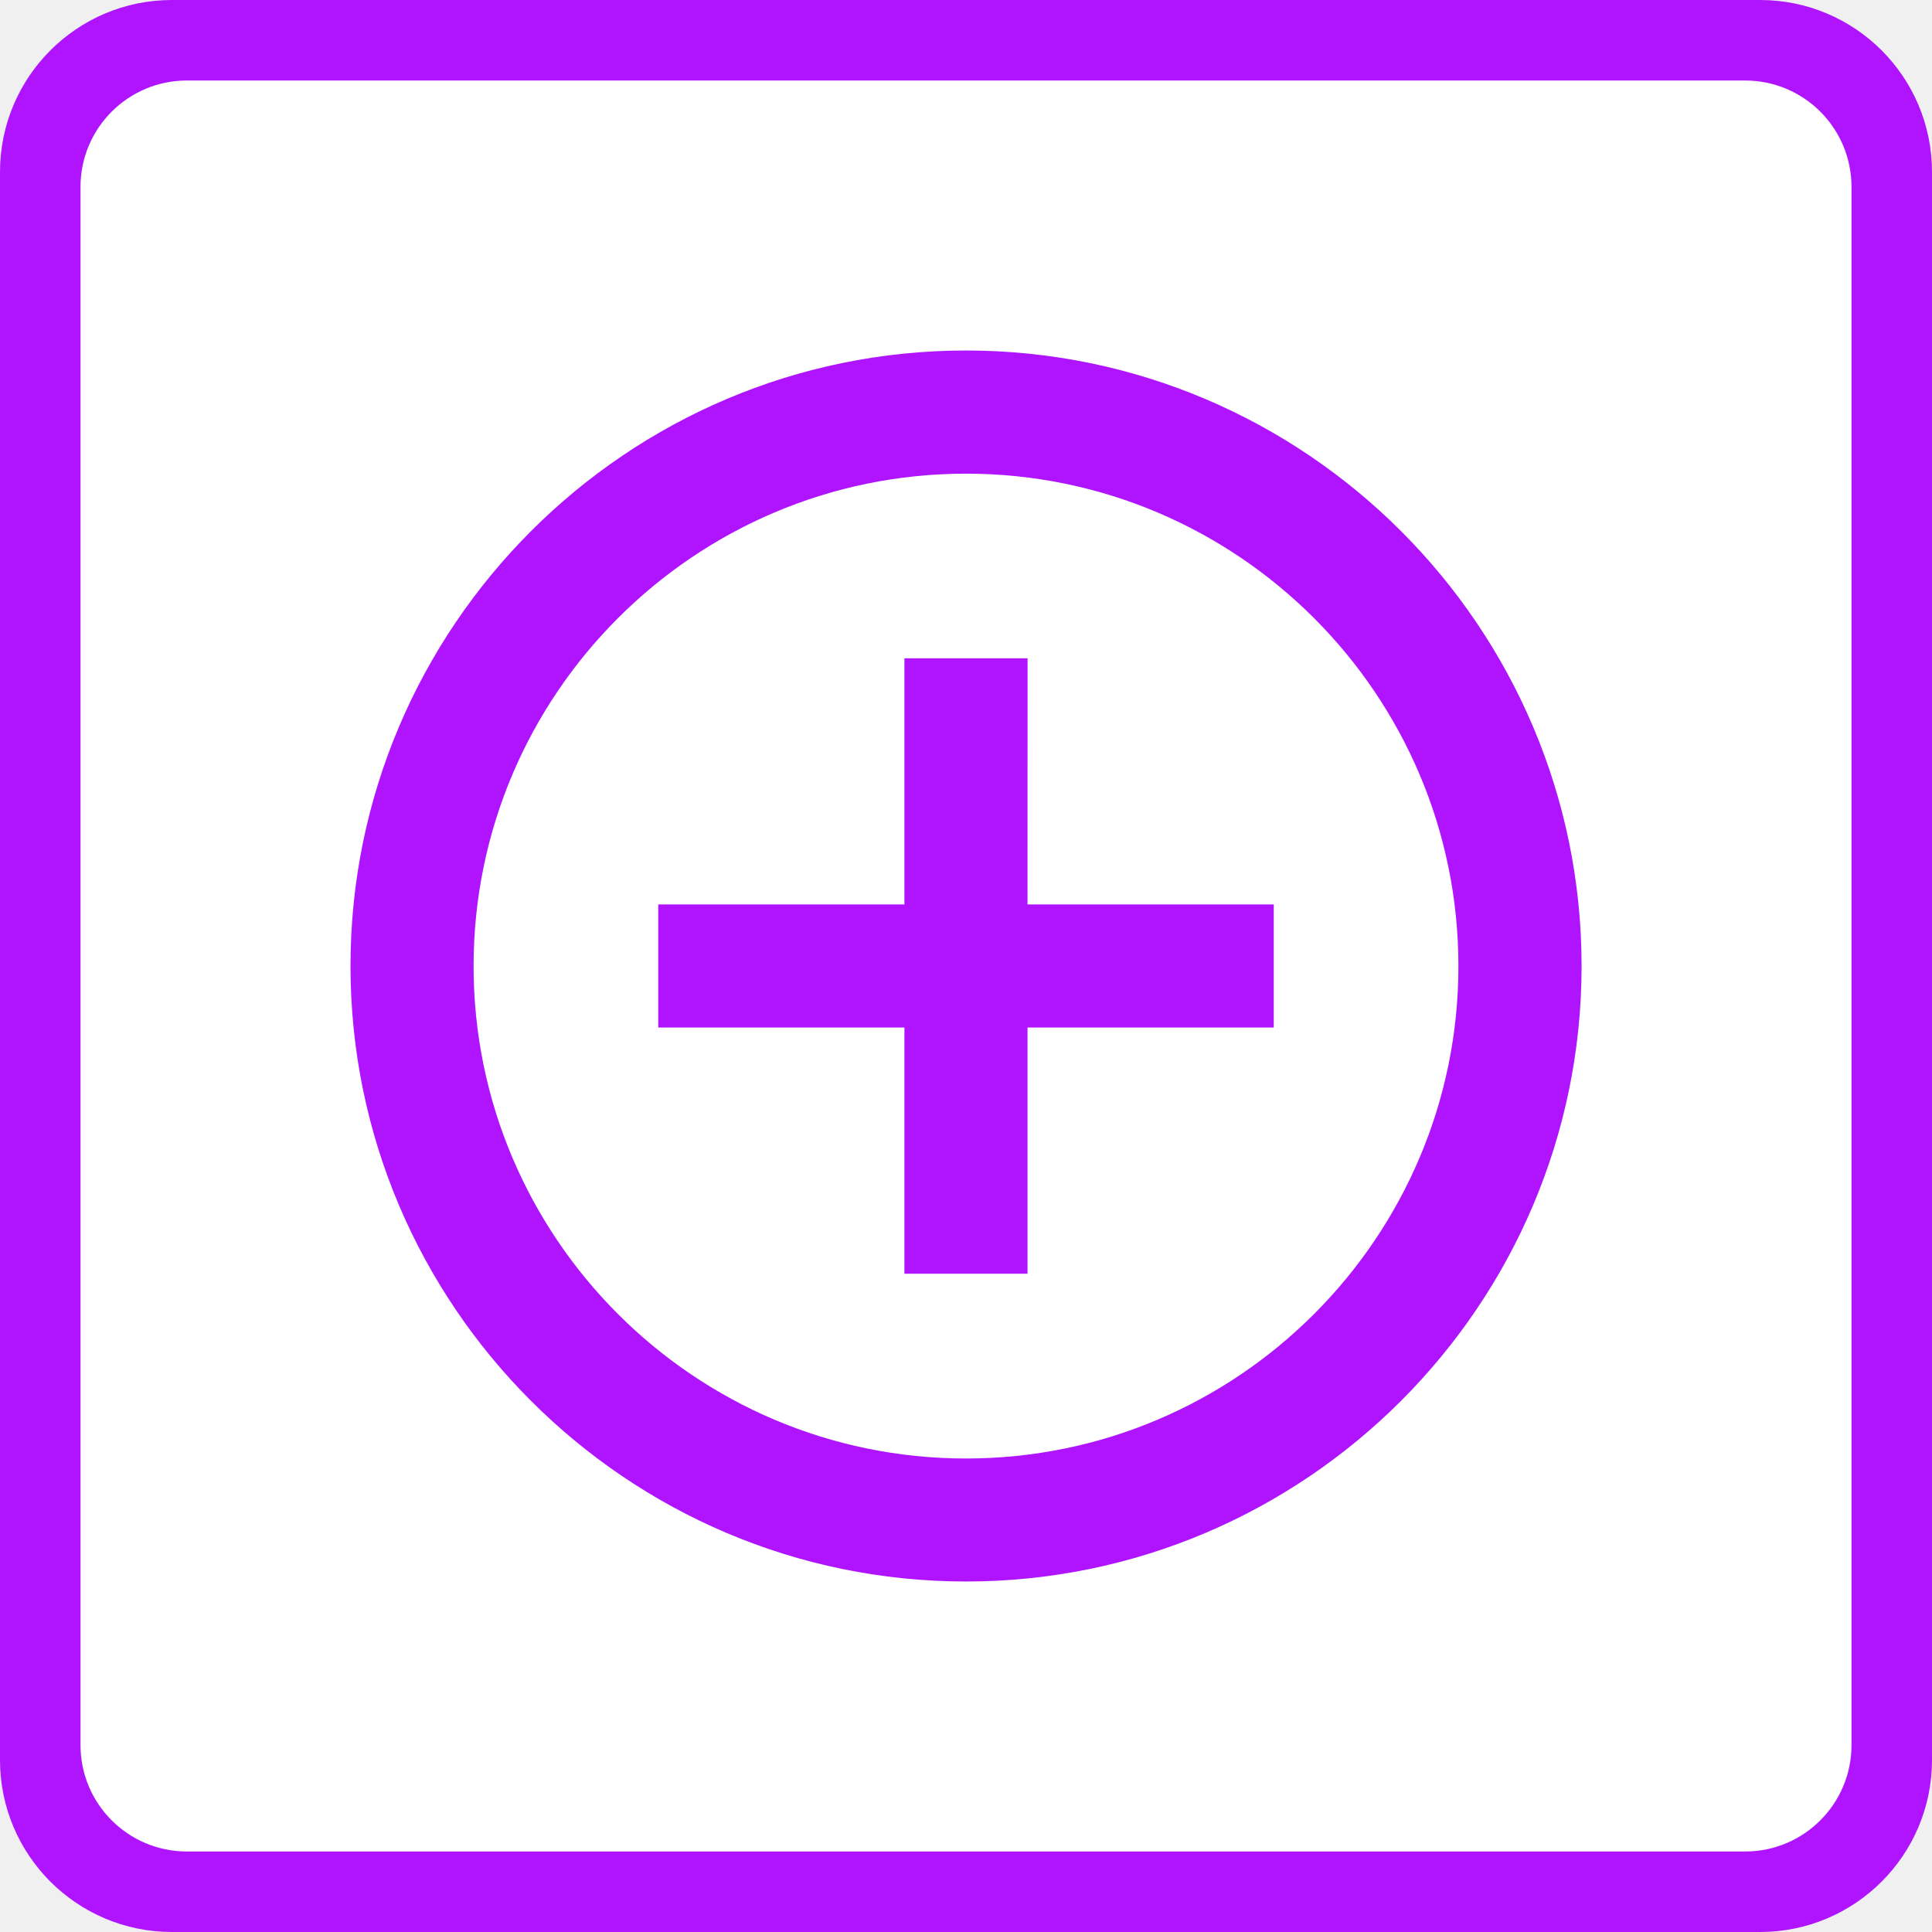
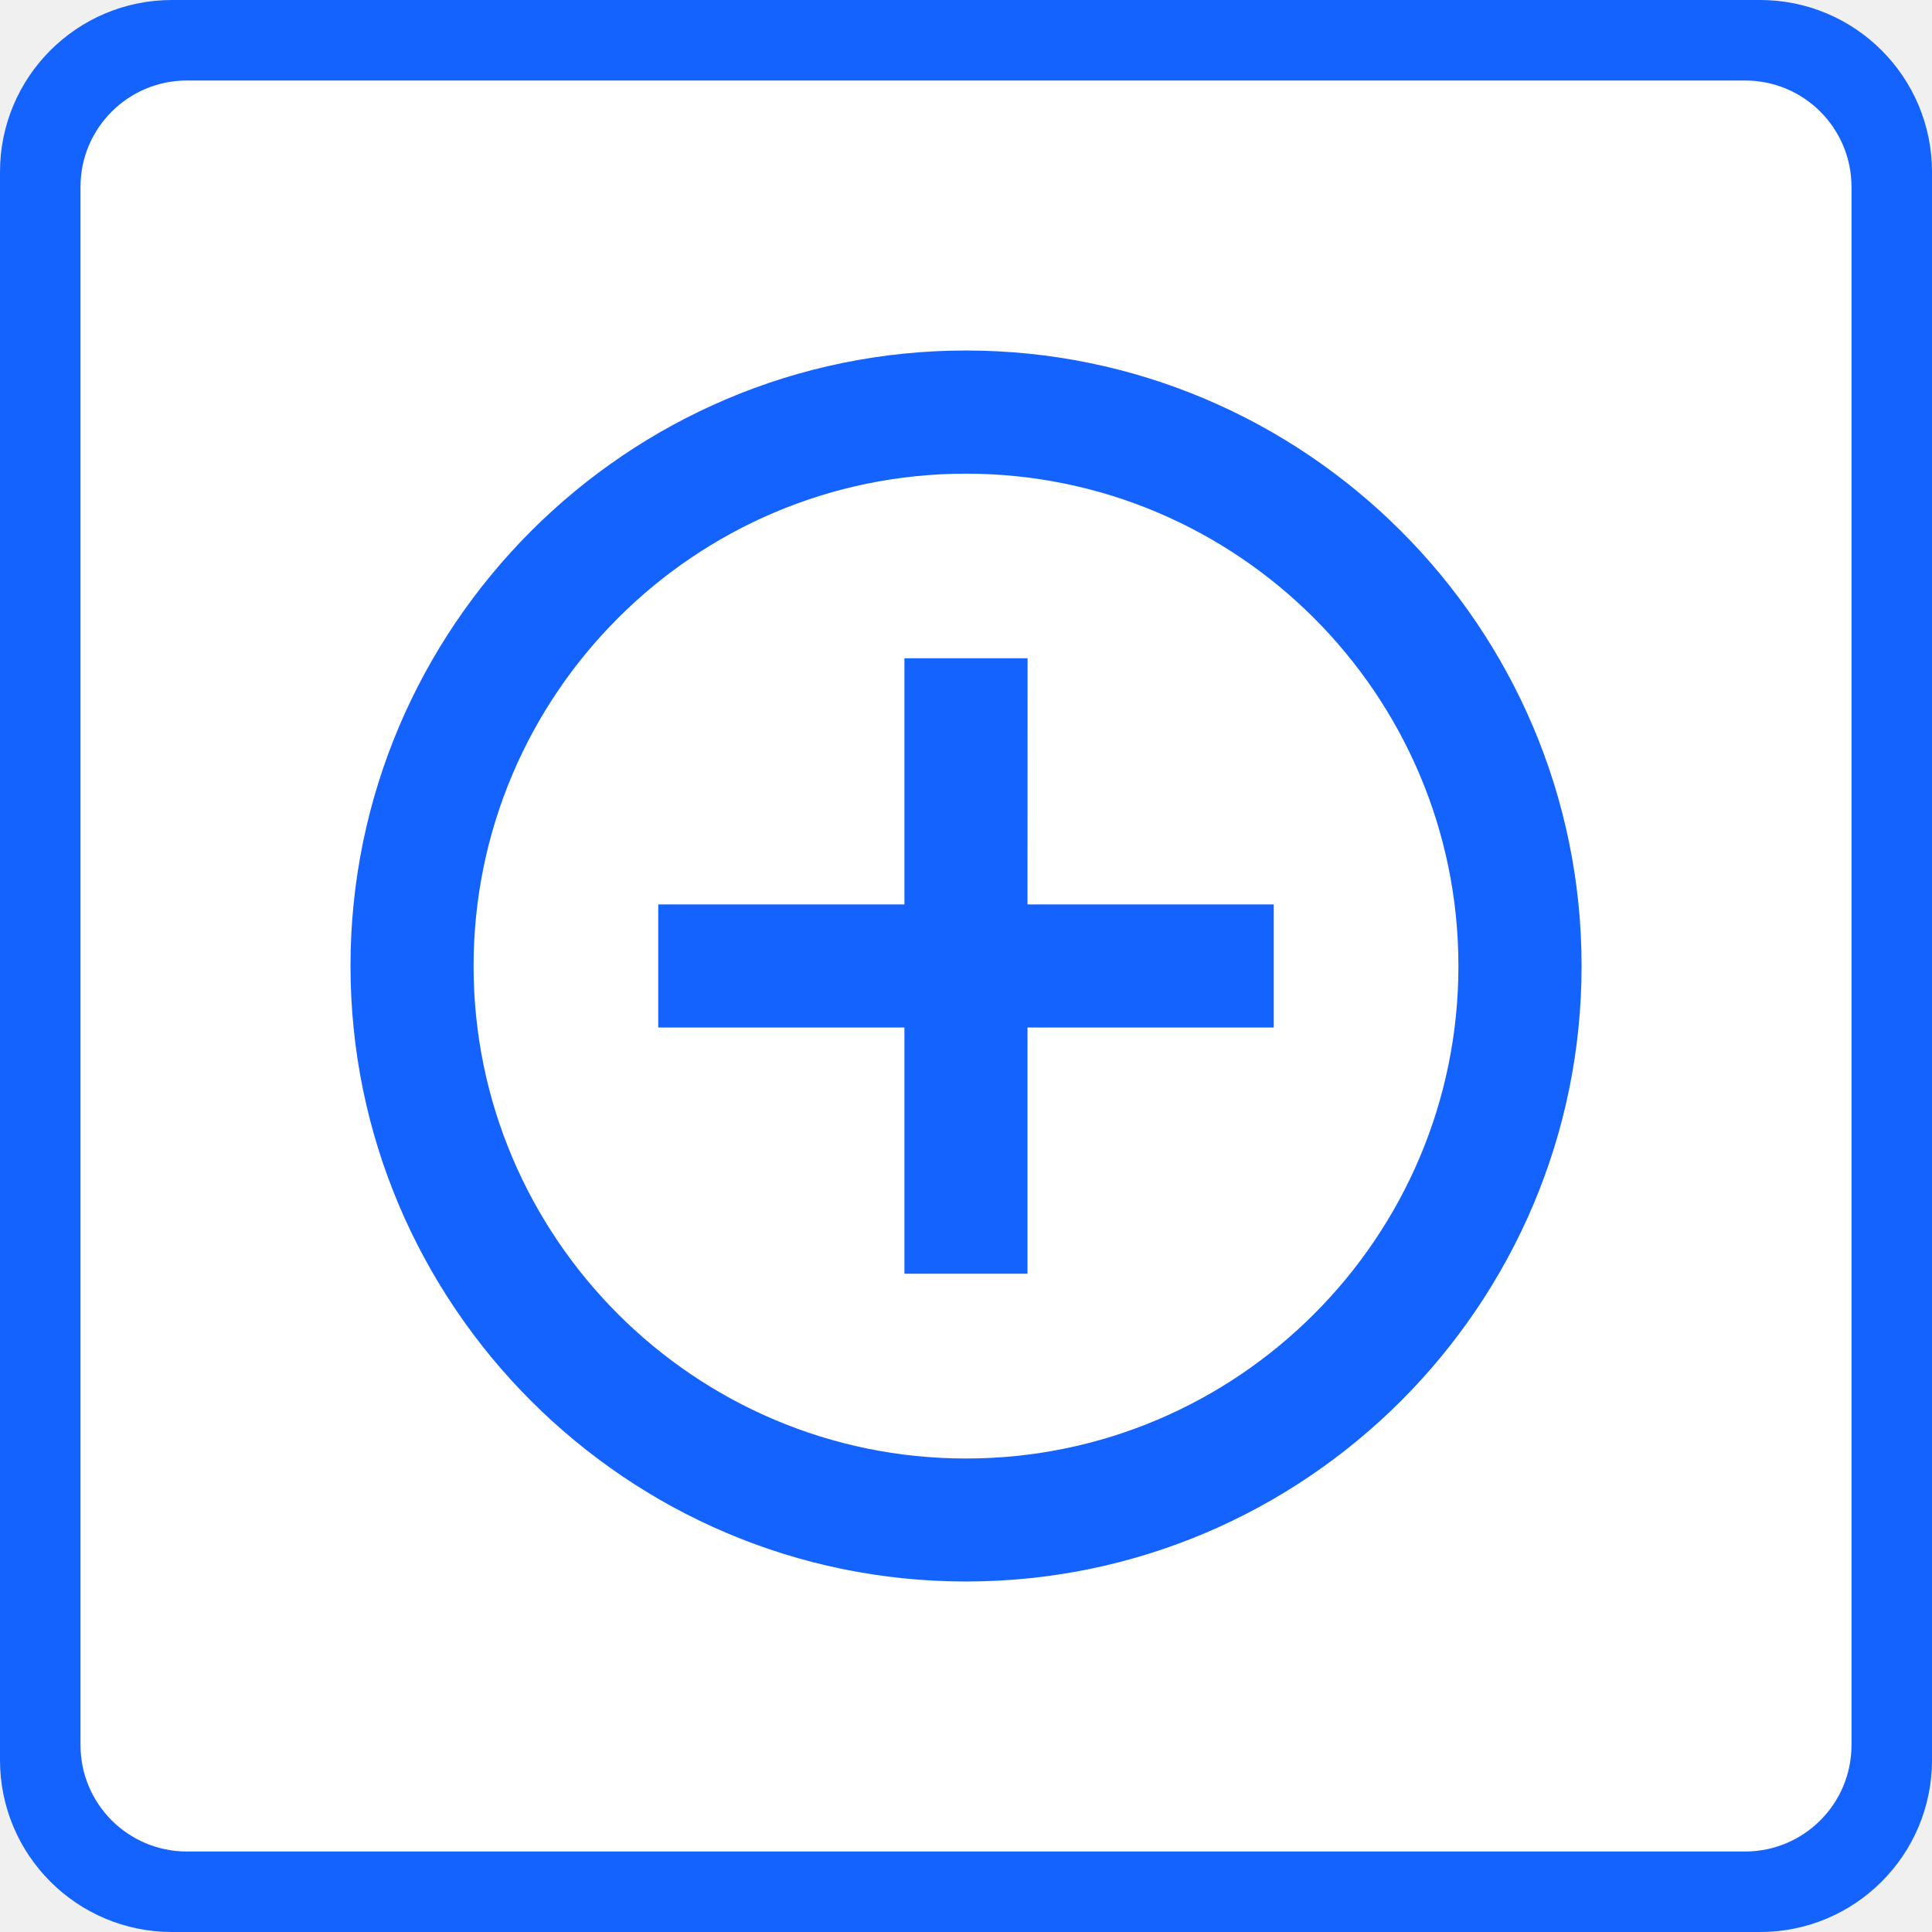
<svg xmlns="http://www.w3.org/2000/svg" version="1.1" id="Слой_1" x="0px" y="0px" viewBox="0 0 24 24" style="image-rendering:optimizeQuality;shape-rendering:geometricPrecision;text-rendering:geometricPrecision" xml:space="preserve" width="24" height="24">
  <defs id="defs21">
	
	
</defs>
  <style type="text/css" id="style2">
	.st0{fill:#00AEEF;}
	.st1{fill:#FFFFFF;}
</style>
-   <rect style="opacity:1;fill:#b014ff;fill-opacity:1;fill-rule:nonzero;stroke:none;stroke-width:7;stroke-linecap:round;stroke-linejoin:miter;stroke-miterlimit:4;stroke-dasharray:none;stroke-opacity:1;paint-order:stroke markers fill;image-rendering:optimizeQuality;shape-rendering:geometricPrecision;text-rendering:geometricPrecision" id="rect893" width="24" height="24" x="0" y="0" ry="2.136" rx="2.136" />
+   <rect style="opacity:1;fill:#1463ff;fill-opacity:1;fill-rule:nonzero;stroke:none;stroke-width:7;stroke-linecap:round;stroke-linejoin:miter;stroke-miterlimit:4;stroke-dasharray:none;stroke-opacity:1;paint-order:stroke markers fill;image-rendering:optimizeQuality;shape-rendering:geometricPrecision;text-rendering:geometricPrecision" id="rect893" width="24" height="24" x="0" y="0" ry="2.136" rx="2.136" />
  <rect rx="1.322" ry="1.322" y="1" x="1" height="22" width="22" id="rect895" style="opacity:1;fill:#ffffff;fill-opacity:1;fill-rule:nonzero;stroke:none;stroke-width:7;stroke-linecap:round;stroke-linejoin:miter;stroke-miterlimit:4;stroke-dasharray:none;stroke-opacity:1;paint-order:stroke markers fill;image-rendering:optimizeQuality;shape-rendering:geometricPrecision;text-rendering:geometricPrecision" />
  <g id="ui_x5F_spec_x5F_header_copy_4" transform="translate(-32.05085,2.330897)">
	</g>
-   <path style="fill:#b014ff;fill-opacity:1;stroke-width:1" id="path823" d="M 12.765,8.177 H 11.235 V 11.235 H 8.177 v 1.529 H 11.235 v 3.059 h 1.529 v -3.059 h 3.059 V 11.235 h -3.059 z M 12,4.354 C 7.787,4.354 4.354,7.787 4.354,12 c 0,4.213 3.433,7.646 7.646,7.646 4.213,0 7.647,-3.433 7.647,-7.646 0,-4.213 -3.433,-7.646 -7.647,-7.646 z m 0,13.764 c -3.372,0 -6.117,-2.745 -6.117,-6.117 0,-3.372 2.745,-6.117 6.117,-6.117 3.372,0 6.117,2.745 6.117,6.117 0,3.372 -2.745,6.117 -6.117,6.117 z" />
+   <path style="fill:#1463ff;fill-opacity:1;stroke-width:1" id="path823" d="M 12.765,8.177 H 11.235 V 11.235 H 8.177 v 1.529 H 11.235 v 3.059 h 1.529 v -3.059 h 3.059 V 11.235 h -3.059 z M 12,4.354 C 7.787,4.354 4.354,7.787 4.354,12 c 0,4.213 3.433,7.646 7.646,7.646 4.213,0 7.647,-3.433 7.647,-7.646 0,-4.213 -3.433,-7.646 -7.647,-7.646 z m 0,13.764 c -3.372,0 -6.117,-2.745 -6.117,-6.117 0,-3.372 2.745,-6.117 6.117,-6.117 3.372,0 6.117,2.745 6.117,6.117 0,3.372 -2.745,6.117 -6.117,6.117 z" />
</svg>
